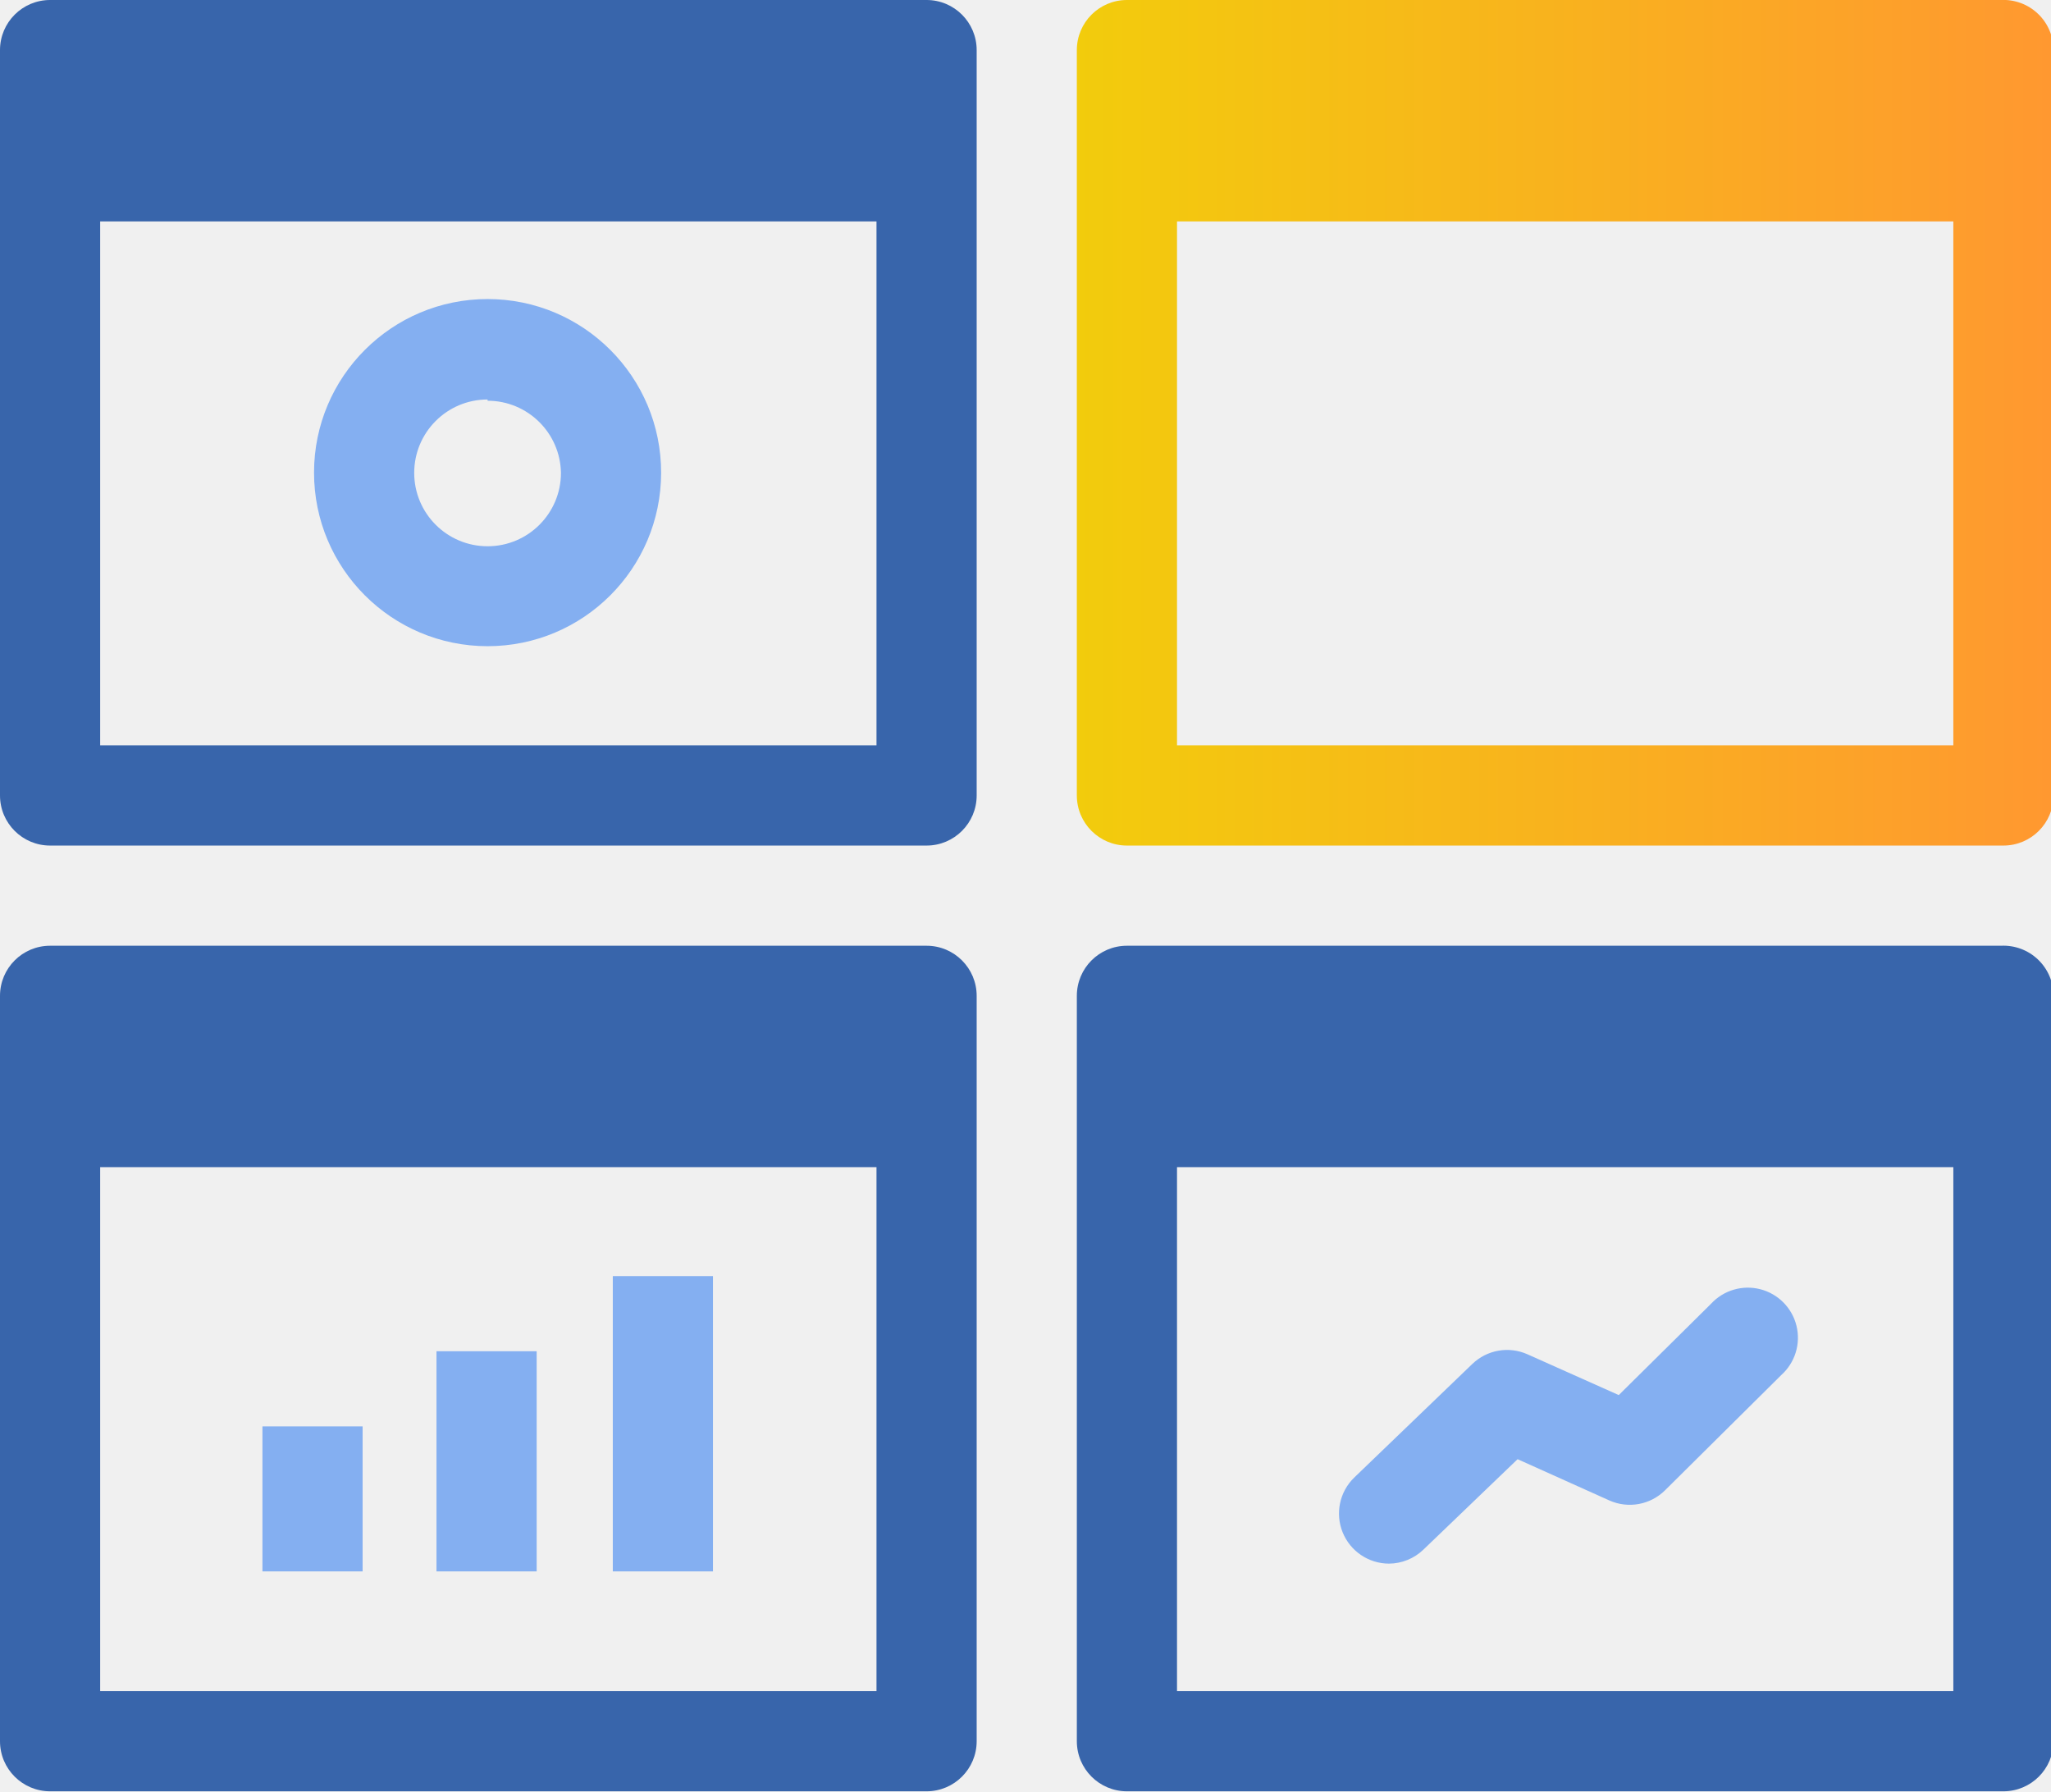
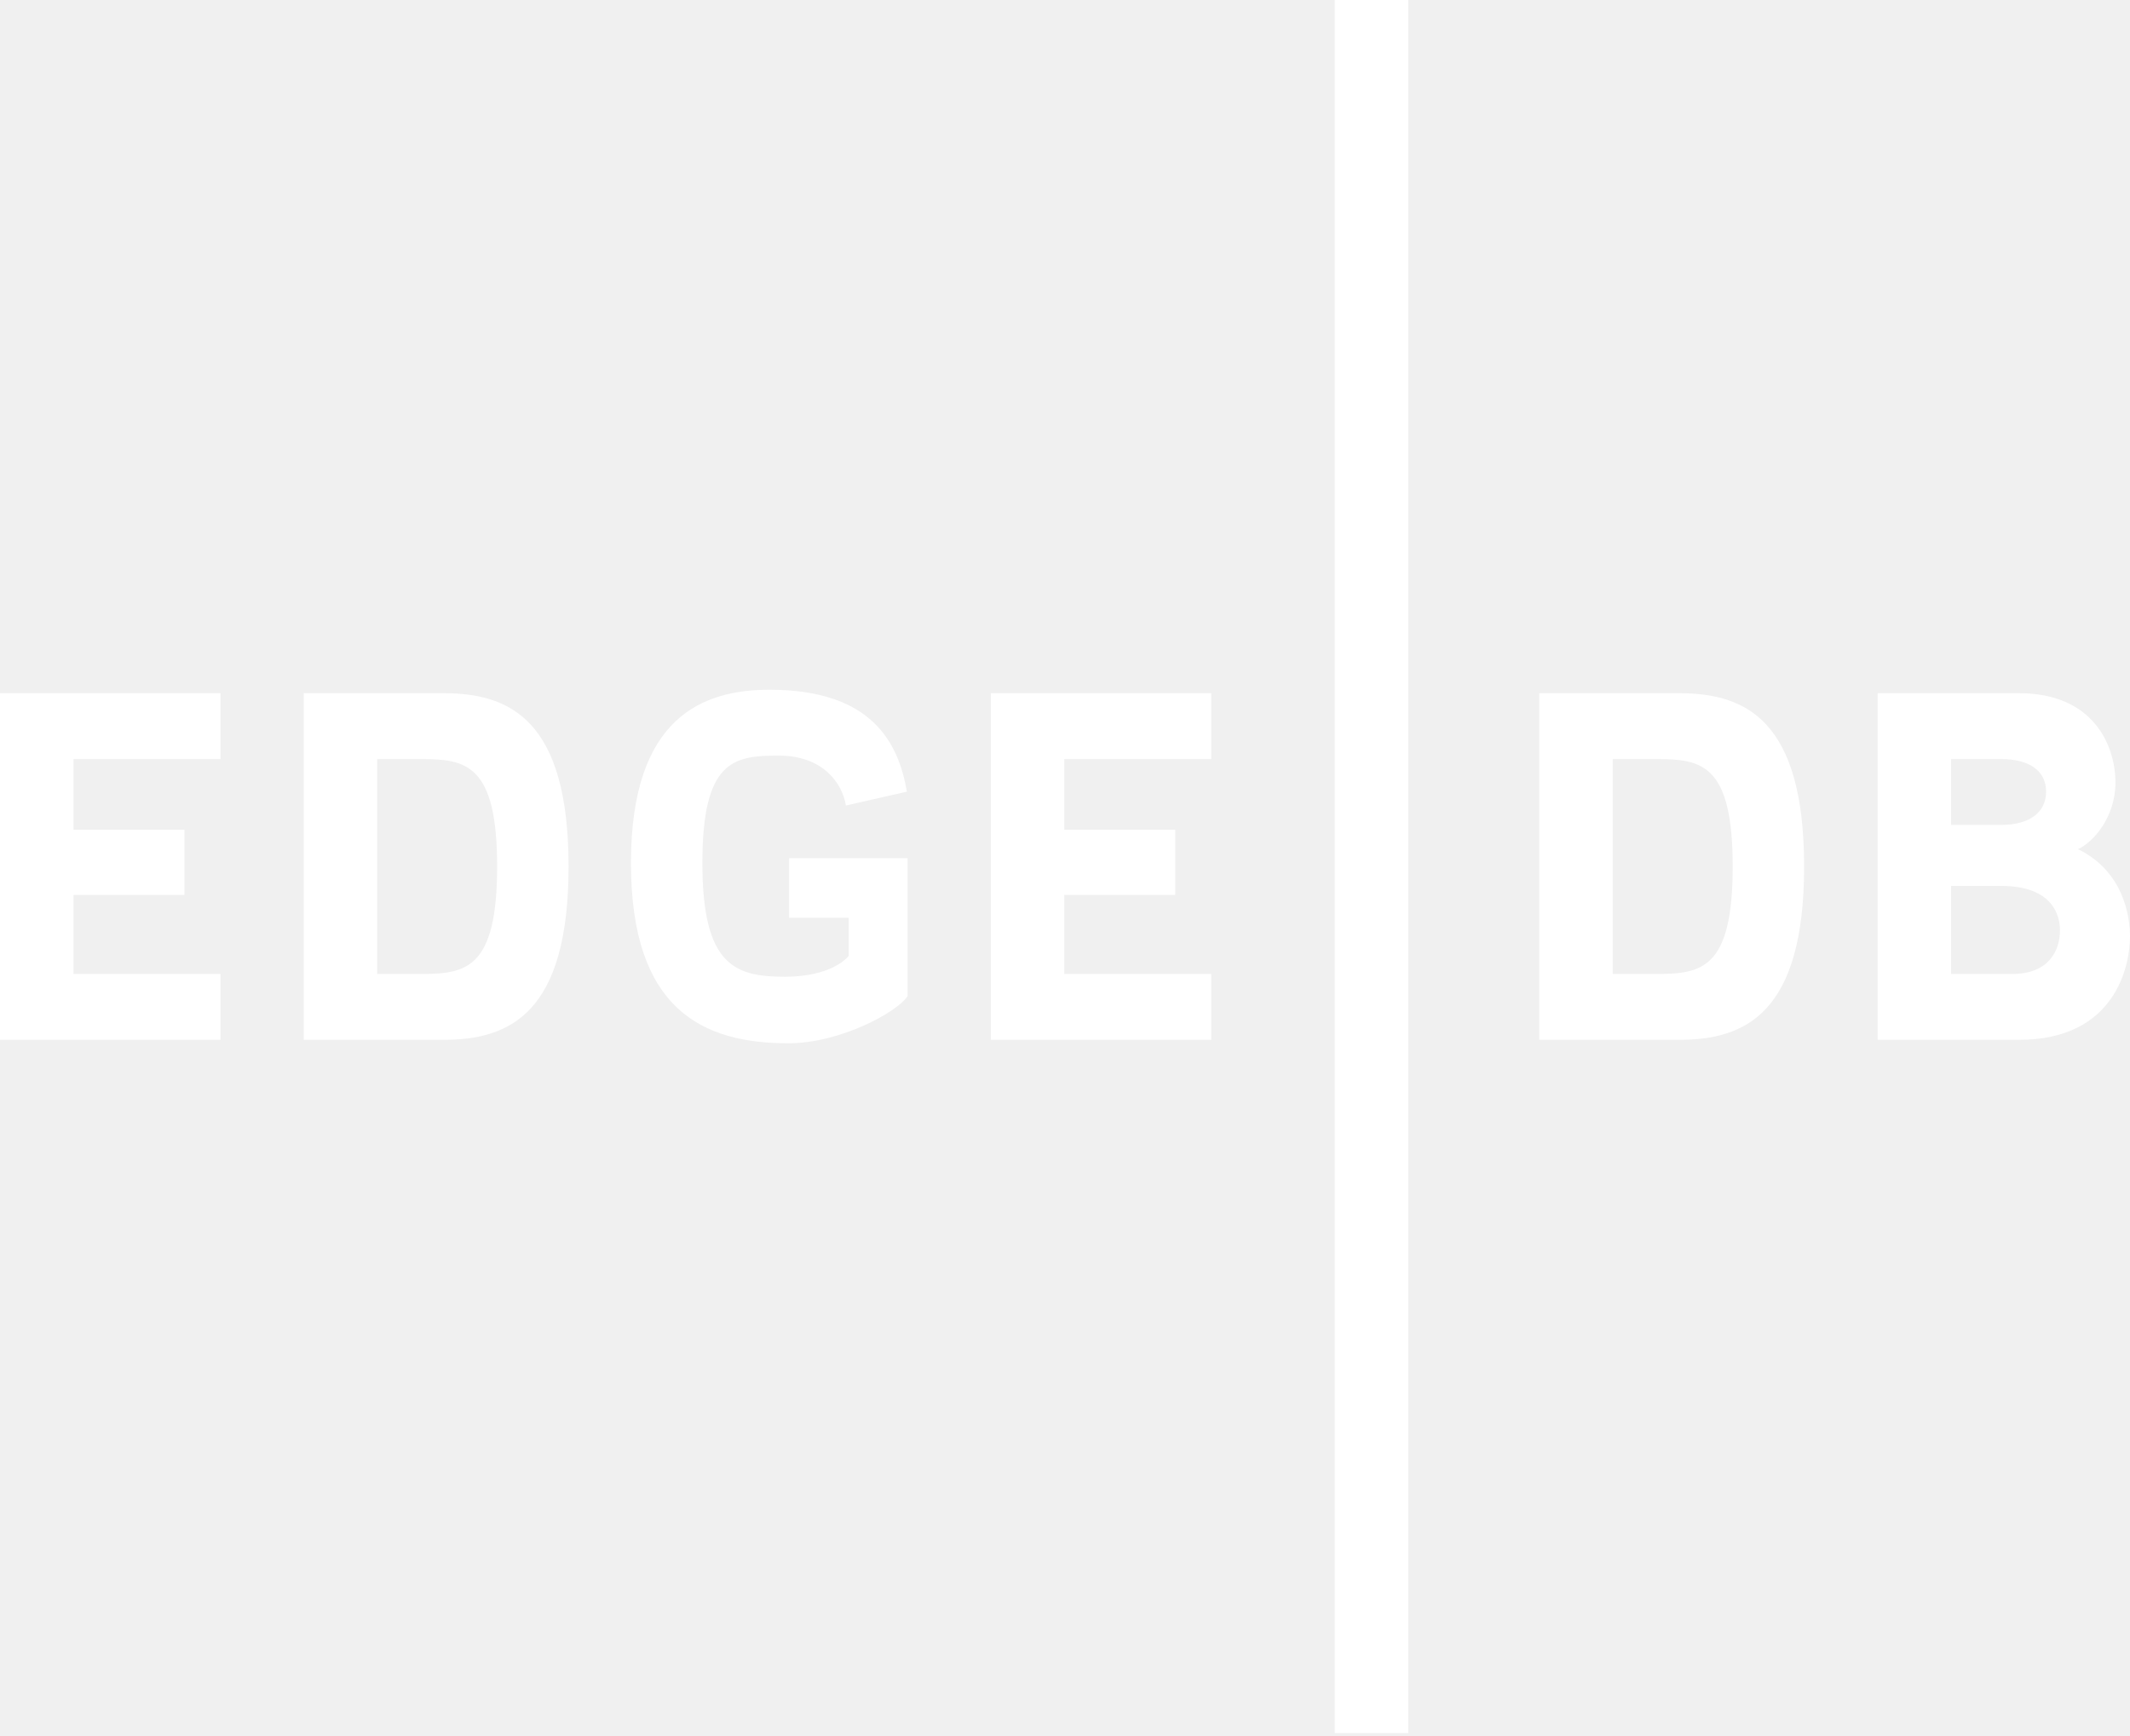
- <svg xmlns="http://www.w3.org/2000/svg" viewBox="0 0 81.9 71.52">
-   <defs>
-     <style>.cls-1{fill:#84aff1;}.cls-2{fill:#3865ab;}.cls-3{fill:url(#linear-gradient);}</style>
-     <linearGradient id="linear-gradient" x1="42.95" y1="16.88" x2="81.9" y2="16.88" gradientUnits="userSpaceOnUse">
-       <stop offset="0" stop-color="#f2cc0c" />
-       <stop offset="1" stop-color="#ff9830" />
-     </linearGradient>
-   </defs>
-   <g id="Layer_2" data-name="Layer 2">
-     <g id="Layer_1-2" data-name="Layer 1">
-       <path class="cls-1" d="M55.46,62.43A2,2,0,0,1,54.07,59l4.72-4.54a2,2,0,0,1,2.2-.39l3.65,1.63,3.68-3.64a2,2,0,1,1,2.81,2.84l-4.64,4.6a2,2,0,0,1-2.22.41L60.6,58.26l-3.76,3.61A2,2,0,0,1,55.46,62.43Z" />
-       <path class="cls-2" d="M37,0H2A2,2,0,0,0,0,2V31.76a2,2,0,0,0,2,2H37a2,2,0,0,0,2-2V2A2,2,0,0,0,37,0ZM4,29.76V8.84H35V29.76Z" />
-       <path class="cls-3" d="M79.9,0H45a2,2,0,0,0-2,2V31.76a2,2,0,0,0,2,2h35a2,2,0,0,0,2-2V2A2,2,0,0,0,79.9,0ZM47,29.76V8.84h31V29.76Z" />
-       <path class="cls-2" d="M37,37.76H2a2,2,0,0,0-2,2V69.52a2,2,0,0,0,2,2H37a2,2,0,0,0,2-2V39.76A2,2,0,0,0,37,37.76ZM4,67.52V46.6H35V67.52Z" />
-       <path class="cls-2" d="M79.9,37.76H45a2,2,0,0,0-2,2V69.52a2,2,0,0,0,2,2h35a2,2,0,0,0,2-2V39.76A2,2,0,0,0,79.9,37.76ZM47,67.52V46.6h31V67.52Z" />
-       <rect class="cls-1" x="10.48" y="56.95" width="4" height="5.79" />
-       <rect class="cls-1" x="17.43" y="53.95" width="4" height="8.79" />
-       <rect class="cls-1" x="24.47" y="50.95" width="4" height="11.79" />
-       <path class="cls-1" d="M19.47,25.8a6.93,6.93,0,1,1,6.93-6.92A6.93,6.93,0,0,1,19.47,25.8Zm0-9.85a2.93,2.93,0,1,0,2.93,2.93A2.93,2.93,0,0,0,19.47,16Z" />
-     </g>
-   </g>
+ <svg xmlns="http://www.w3.org/2000/svg" width="200" height="163" viewBox="0 0 200 163" fill="none">
+   <path fill-rule="evenodd" clip-rule="evenodd" d="M169.4 81.38C169.4 95.182 163.866 97.656 157.681 97.656H144.53V65.104H157.681C163.866 65.104 169.4 67.578 169.4 81.38V81.38ZM162.695 81.38C162.695 71.745 159.766 71.289 155.534 71.289H151.432V91.471H155.534C159.766 91.471 162.695 91.015 162.695 81.38V81.38ZM93.033 97.656V65.104H113.736V71.289H99.934V77.93H110.351V84.049H99.934V91.471H113.736V97.656H93.033ZM125.326 162.76H132.227V0H125.326V162.76ZM183.202 83.203V91.471H188.931C192.512 91.471 193.424 89.127 193.424 87.37C193.424 86.002 192.772 83.203 187.89 83.203H183.202ZM183.202 71.289V77.474H187.89C190.559 77.474 192.121 76.302 192.121 74.349C192.121 72.396 190.559 71.289 187.89 71.289H183.202ZM176.302 65.104H189.583C196.549 65.104 198.633 69.987 198.633 73.502C198.633 76.758 196.549 79.101 195.117 79.752C199.284 81.771 200 85.872 200 87.956C200 90.69 198.633 97.656 189.583 97.656H176.302V65.104ZM53.386 81.38C53.386 95.182 47.852 97.656 41.667 97.656H28.516V65.104H41.667C47.852 65.104 53.386 67.578 53.386 81.38V81.38ZM73.698 91.732C77.213 91.732 79.036 90.56 79.688 89.778V86.198H74.088V80.599H85.221V93.555C84.245 95.052 78.906 97.981 74.023 97.981C66.016 97.981 59.245 94.856 59.245 81.055C59.245 67.252 66.081 64.778 72.266 64.778C81.966 64.778 84.375 69.857 85.156 74.349L79.427 75.651C79.102 73.567 77.279 70.963 73.112 70.963C68.88 70.963 65.951 71.419 65.951 81.055C65.951 90.69 69.01 91.732 73.698 91.732V91.732ZM46.679 81.38C46.679 71.745 43.75 71.289 39.518 71.289H35.416V91.471H39.518C43.75 91.471 46.679 91.015 46.679 81.38V81.38ZM0 97.656V65.104H20.703V71.289H6.901V77.93H17.318V84.049H6.901V91.471H20.703V97.656H0Z" fill="white" />
</svg>
